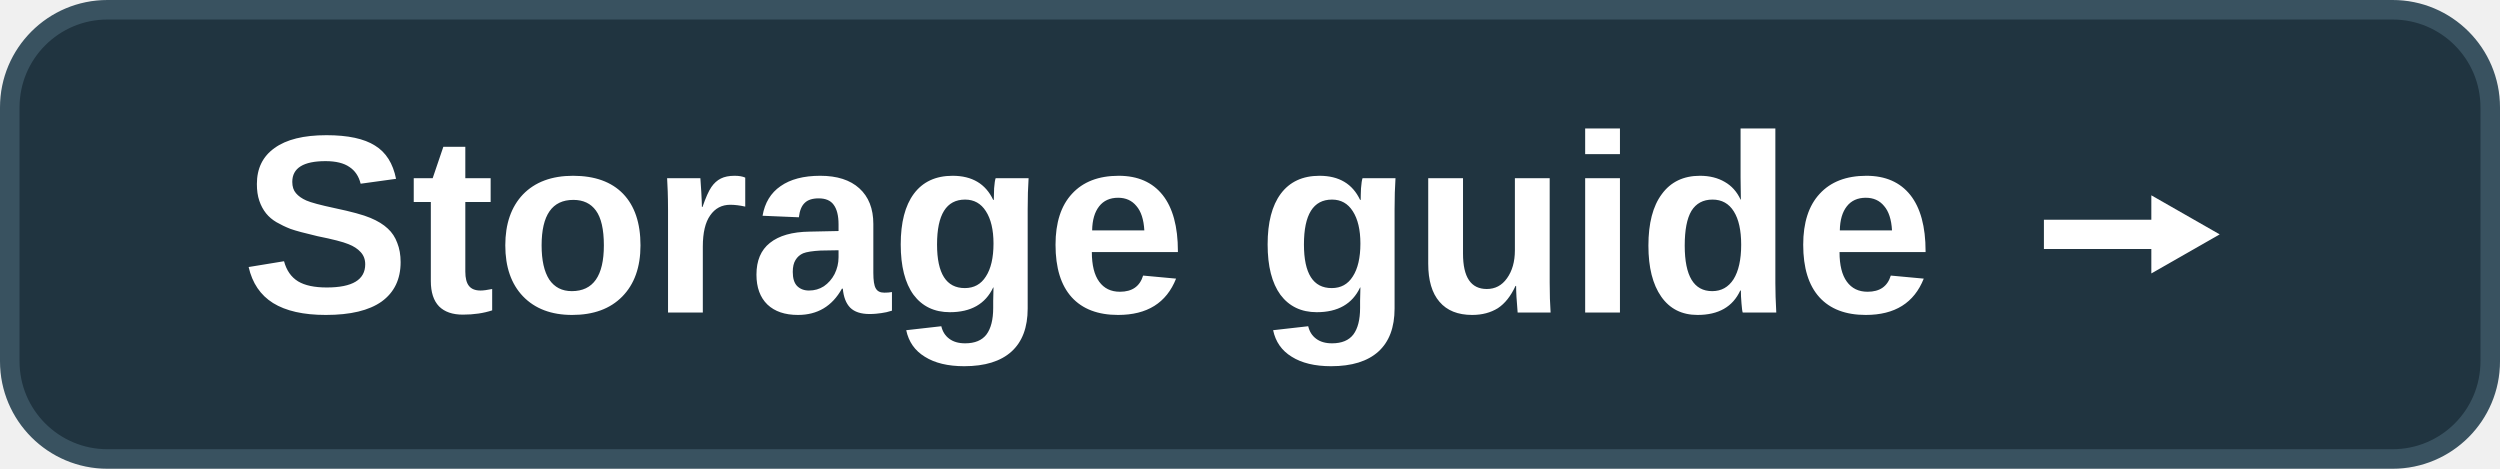
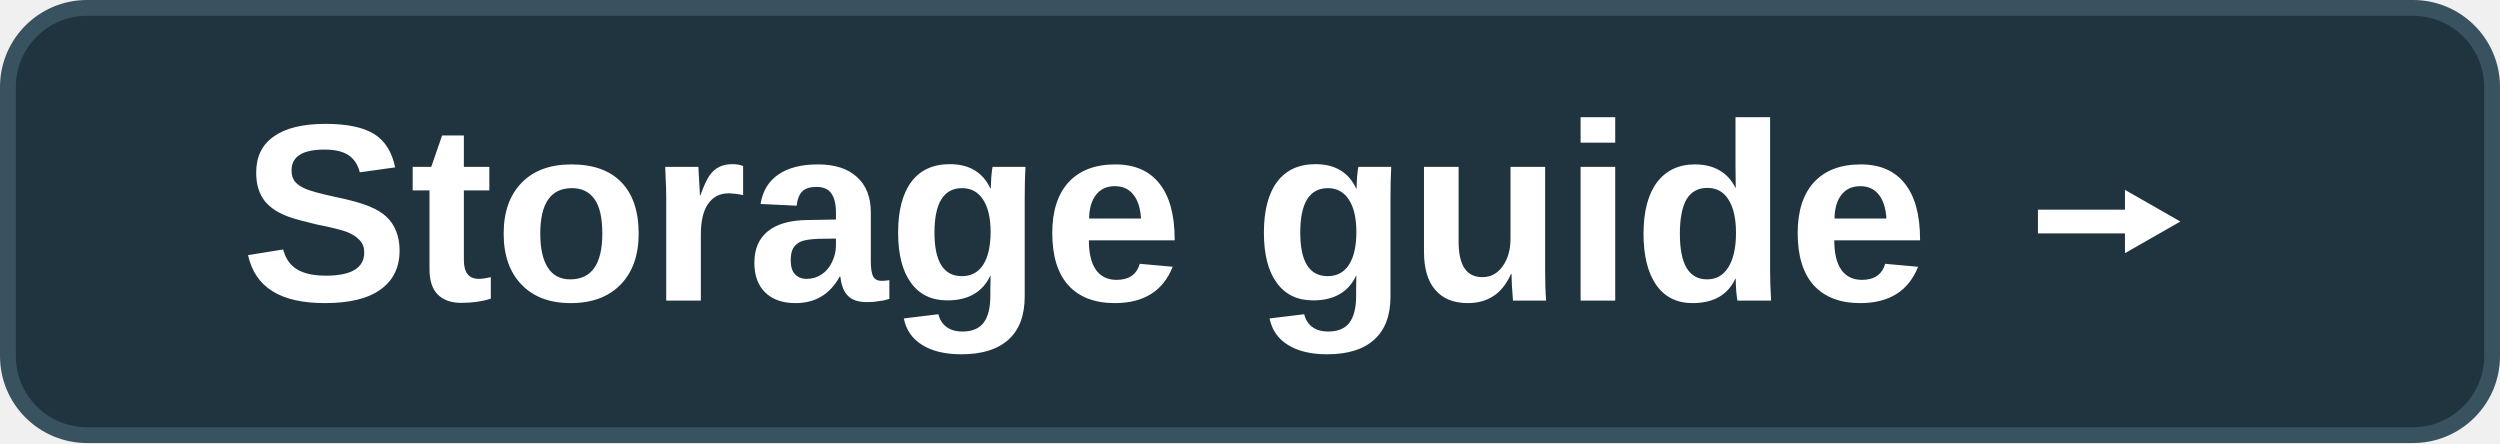
- <svg xmlns="http://www.w3.org/2000/svg" width="128" height="24" viewBox="0 0 128 24" role="img" aria-labelledby="title">
-   <rect x="0.5" y="0.5" width="127" height="23" rx="5" fill="#203440" stroke="#395260" />
-   <text x="55.695" y="16" text-anchor="middle" font-family="Arial, sans-serif" font-size="13" font-weight="600" fill="#ffffff">Storage guide</text>
-   <path d="M0 1.25H5.5V0L9 2L5.5 4V2.75H0Z" transform="translate(104.6484 10)" fill="#ffffff" aria-hidden="true" />
+ <svg xmlns="http://www.w3.org/2000/svg" width="158" height="28" viewBox="0 0 158 28" role="img" aria-labelledby="title">
+   <rect x="0.5" y="0.5" width="157" height="27" rx="5" fill="#203440" stroke="#395260" />
+   <text x="68.548" y="19" text-anchor="middle" font-family="Arial, sans-serif" font-size="16" font-weight="600" fill="#ffffff">Storage guide</text>
+   <path d="M0 1.25H5.5V0L9 2L5.5 4V2.75H0Z" transform="translate(128.7981 12)" fill="#ffffff" aria-hidden="true" />
</svg>
